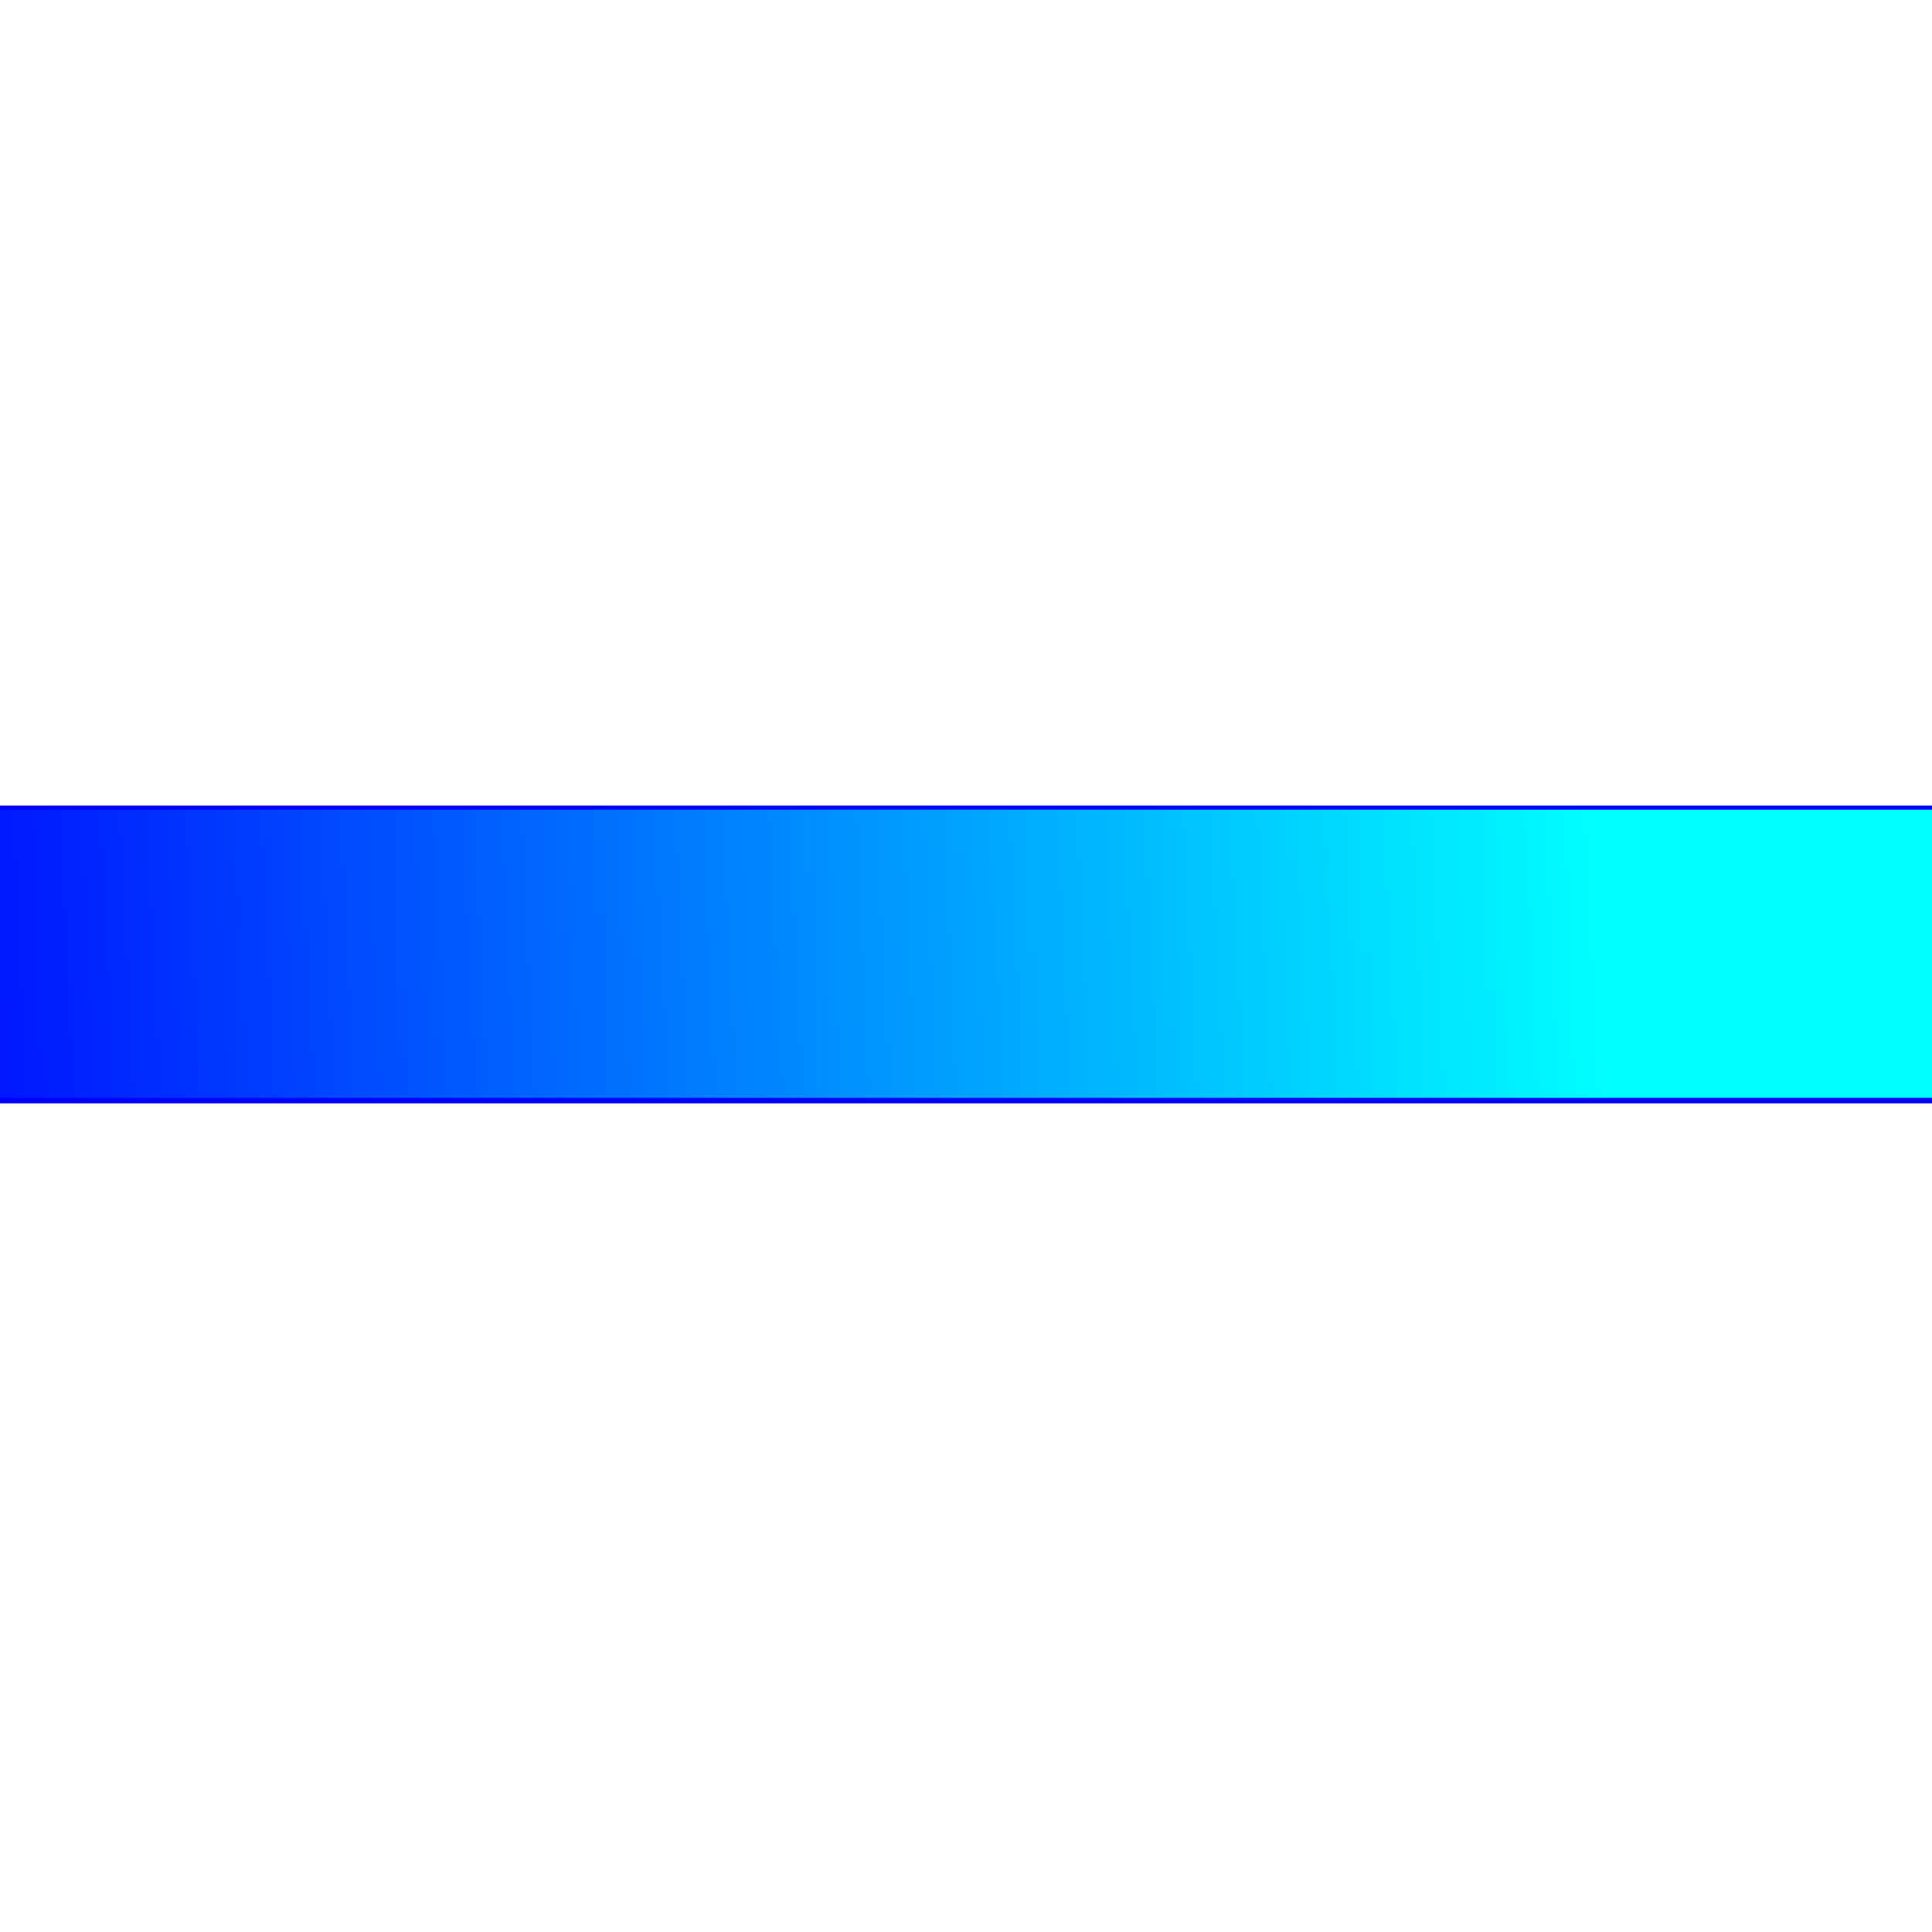
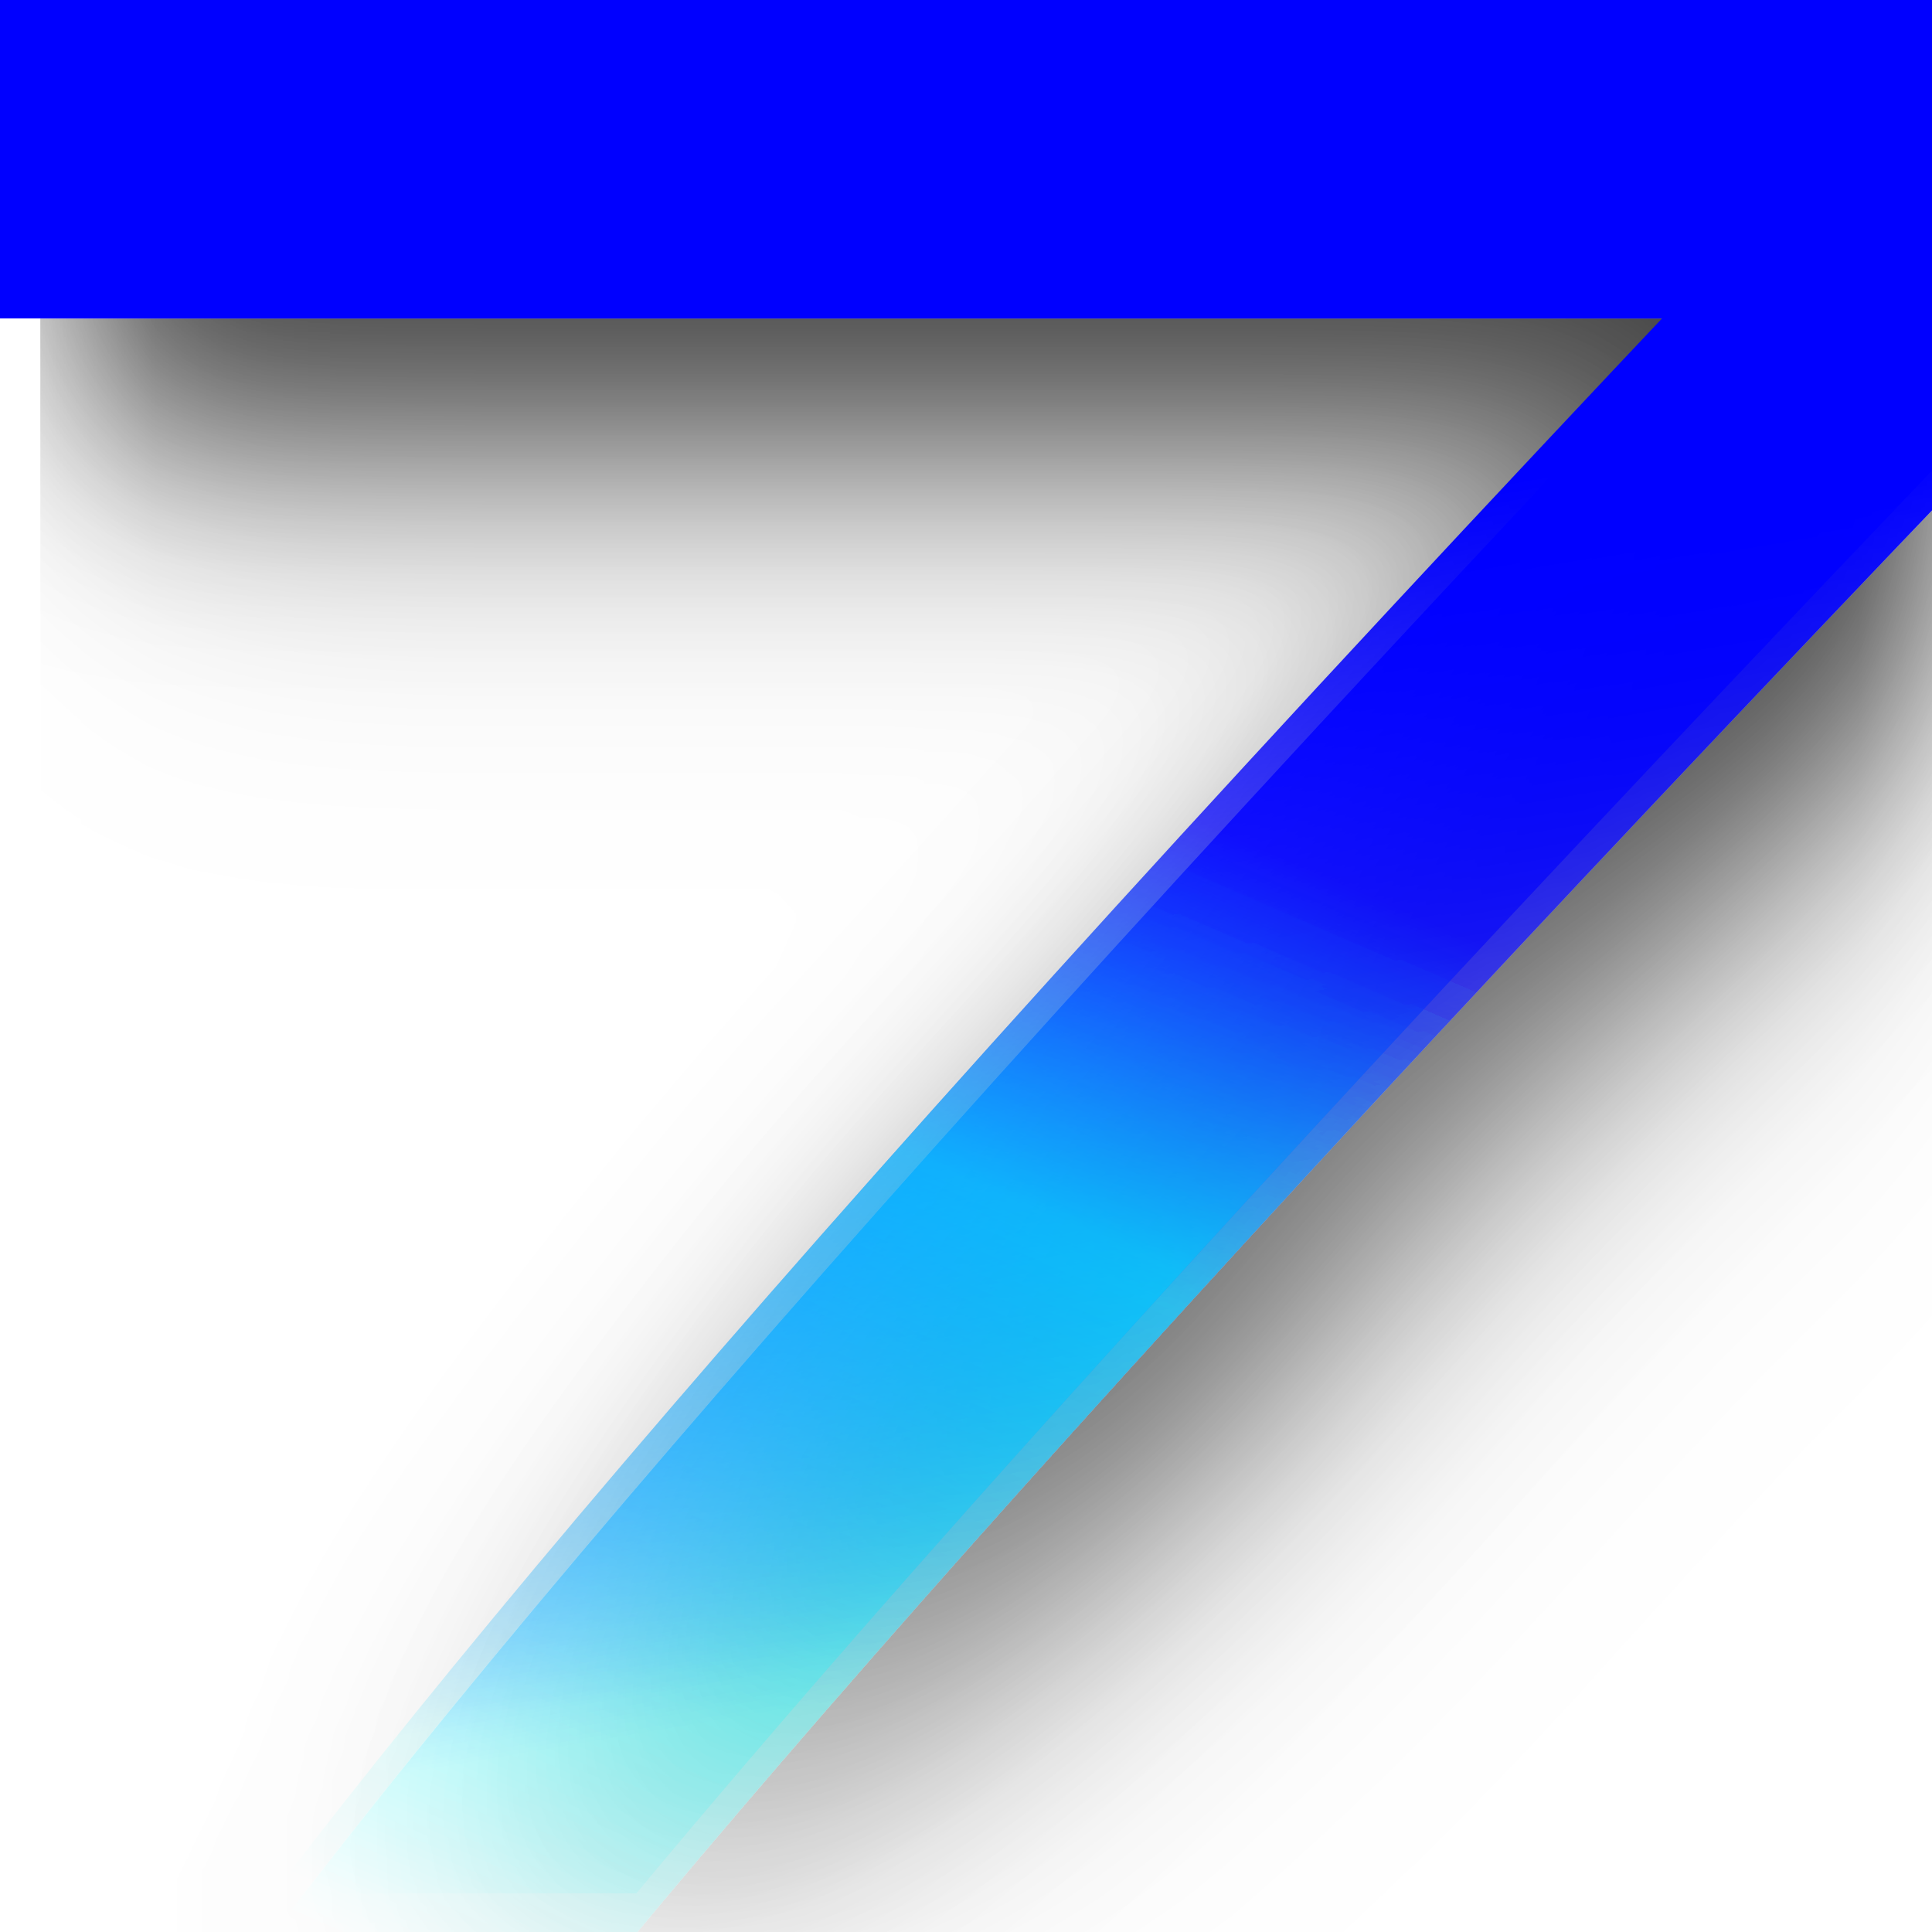
<svg xmlns="http://www.w3.org/2000/svg" xmlns:xlink="http://www.w3.org/1999/xlink" width="48px" height="48px" id="svg2869" version="1.1">
  <defs id="defs2871">
+     <linearGradient id="linearGradient2862">
+       <stop id="stop2864" offset="0" style="stop-color:#00ffff;stop-opacity:0;" />
+       <stop style="stop-color:#00ffff;stop-opacity:0.498;" offset="0.683" id="stop2868" />
+       <stop id="stop2870" offset="1" style="stop-color:#00ffff;stop-opacity:0;" />
+     </linearGradient>
+     <linearGradient id="linearGradient2848">
+       <stop style="stop-color:#00ffff;stop-opacity:1;" offset="0" id="stop2850" />
+       <stop id="stop2858" offset="0.25" style="stop-color:#00ffff;stop-opacity:0.749;" />
+       <stop id="stop2856" offset="0.5" style="stop-color:#00ffff;stop-opacity:0.498;" />
+       <stop style="stop-color:#00ffff;stop-opacity:0;" offset="1" id="stop2852" />
+     </linearGradient>
+     <linearGradient id="linearGradient2826">
+       <stop style="stop-color:#0000ff;stop-opacity:1;" offset="0" id="stop2828" />
+       <stop style="stop-color:#0000ff;stop-opacity:0;" offset="1" id="stop2830" />
+     </linearGradient>
    <linearGradient xlink:href="#linearGradient2849" id="linearGradient2855" x1="106.398" y1="26.687" x2="-7.56" y2="32.304" gradientUnits="userSpaceOnUse" gradientTransform="matrix(0.3865507,0,0,0.3865507,-1.085285,13.05055)" />
    <linearGradient id="linearGradient2849">
      <stop style="stop-color:#00ffff;stop-opacity:1;" offset="0" id="stop2851" />
      <stop style="stop-color:#00ffff;stop-opacity:0;" offset="1" id="stop2853" />
    </linearGradient>
    <linearGradient xlink:href="#linearGradient2849" id="linearGradient2895" x1="106.398" y1="26.687" x2="-7.56" y2="32.304" gradientUnits="userSpaceOnUse" gradientTransform="translate(14.48609,17.61895)" />
+     <linearGradient xlink:href="#linearGradient2826" id="linearGradient2832" x1="35.543" y1="12.825" x2="38.625" y2="35.917" gradientUnits="userSpaceOnUse" gradientTransform="translate(-0.6835247,-0.3582871)" />
+     <clipPath clipPathUnits="userSpaceOnUse" id="clipPath2840">
+       <rect style="opacity:0.63;fill:#0000ff;stroke:none" id="rect2842" width="54.226" height="42.457" x="-9.3873075e-07" y="0.105" />
+     </clipPath>
+     <linearGradient xlink:href="#linearGradient2848" id="linearGradient2854" x1="6.185" y1="29.216" x2="10.367" y2="40.054" gradientUnits="userSpaceOnUse" />
+     <linearGradient xlink:href="#linearGradient2862" id="linearGradient2860" gradientUnits="userSpaceOnUse" x1="9.374" y1="42.562" x2="19.139" y2="13.989" />
+     <linearGradient xlink:href="#linearGradient2826" id="linearGradient2926" gradientUnits="userSpaceOnUse" gradientTransform="translate(-0.6835247,-0.3582871)" x1="35.543" y1="12.825" x2="38.625" y2="35.917" />
+     <linearGradient xlink:href="#linearGradient2862" id="linearGradient2928" gradientUnits="userSpaceOnUse" x1="9.374" y1="42.562" x2="19.139" y2="13.989" />
+     <filter id="filter2930" width="1.5" height="1.5" x="-.25" y="-.25" color-interpolation-filters="sRGB">
+       <feGaussianBlur id="feGaussianBlur2932" in="SourceAlpha" stdDeviation="2.1" result="blur" />
+       <feColorMatrix id="feColorMatrix2934" result="bluralpha" type="matrix" values="1 0 0 0 0 0 1 0 0 0 0 0 1 0 0 0 0 0 0.521 0 " />
+       <feOffset id="feOffset2936" in="bluralpha" dx="1" dy="1" result="offsetBlur" />
+       <feMerge id="feMerge2938" result="fbSourceGraphic">
+         <feMergeNode id="feMergeNode2940" in="offsetBlur" />
+         <feMergeNode id="feMergeNode2942" in="SourceGraphic" />
+       </feMerge>
+       <feColorMatrix result="fbSourceGraphicAlpha" in="fbSourceGraphic" values="0 0 0 -1 0 0 0 0 -1 0 0 0 0 -1 0 0 0 0 1 0" id="feColorMatrix2944" />
+       <feGaussianBlur id="feGaussianBlur2946" stdDeviation="4" result="result8" in="fbSourceGraphic" />
+       <feOffset id="feOffset2948" dx="4" dy="4" result="result11" />
+       <feComposite id="feComposite2950" in2="result11" result="result6" in="fbSourceGraphic" operator="in" />
+       <feFlood id="feFlood2952" result="result10" in="result6" flood-opacity="1" flood-color="rgb(0,0,0)" />
+       <feBlend id="feBlend2954" in2="result10" mode="normal" in="result6" result="result12" />
+       <feComposite id="feComposite2956" in2="fbSourceGraphic" result="result2" operator="in" />
+     </filter>
+     <filter id="filter2958" width="1.5" height="1.5" x="-.25" y="-.25">
+       <feGaussianBlur id="feGaussianBlur2960" in="SourceAlpha" stdDeviation="3" result="blur" />
+       <feColorMatrix id="feColorMatrix2962" result="bluralpha" type="matrix" values="1 0 0 0 0 0 1 0 0 0 0 0 1 0 0 0 0 0 0.526 0 " />
+       <feOffset id="feOffset2964" in="bluralpha" dx="1" dy="2" result="offsetBlur" />
+       <feMerge id="feMerge2966" result="fbSourceGraphic">
+         <feMergeNode id="feMergeNode2968" in="offsetBlur" />
+         <feMergeNode id="feMergeNode2970" in="SourceGraphic" />
+       </feMerge>
+       <feColorMatrix result="fbSourceGraphicAlpha" in="fbSourceGraphic" values="0 0 0 -1 0 0 0 0 -1 0 0 0 0 -1 0 0 0 0 1 0" id="feColorMatrix2972" />
+       <feGaussianBlur id="feGaussianBlur2974" in="fbSourceGraphicAlpha" stdDeviation="3" result="blur" />
+       <feColorMatrix id="feColorMatrix2976" result="bluralpha" type="matrix" values="1 0 0 0 0 0 1 0 0 0 0 0 1 0 0 0 0 0 0.526 0 " />
+       <feOffset id="feOffset2978" in="bluralpha" dx="1" dy="2" result="offsetBlur" />
+       <feMerge id="feMerge2980">
+         <feMergeNode id="feMergeNode2982" in="offsetBlur" />
+         <feMergeNode id="feMergeNode2984" in="fbSourceGraphic" />
+       </feMerge>
+     </filter>
  </defs>
-   <g id="layer1">
-     <text xml:space="preserve" style="font-size:55.663px;font-style:normal;font-weight:normal;fill:#0000ff;fill-opacity:1;stroke:none;font-family:Bitstream Vera Sans" x="-4.189" y="45.07" id="text2816" transform="scale(0.9863746,1.013814)">
-       <tspan id="tspan2818" x="-4.189" y="45.07" style="font-style:normal;font-variant:normal;font-weight:bold;font-stretch:normal;fill:#0000ff;fill-opacity:1;font-family:AR PL UKai CN;-inkscape-font-specification:AR PL UKai CN Bold">一</tspan>
-     </text>
-     <text id="text2845" y="44.859" x="-3.752" style="font-size:54.478px;font-style:normal;font-weight:normal;fill:url(#linearGradient2855);fill-opacity:1;stroke:none;font-family:Bitstream Vera Sans" xml:space="preserve" transform="scale(0.9973458,1.002661)">
-       <tspan style="font-style:normal;font-variant:normal;font-weight:bold;font-stretch:normal;fill:url(#linearGradient2855);fill-opacity:1;font-family:AR PL UKai CN;-inkscape-font-specification:AR PL UKai CN Bold" y="44.859" x="-3.752" id="tspan2847">一</tspan>
-     </text>
+   <g id="layer1" style="display:inline">
+     <g id="g2908" style="filter:url(#filter2958)">
+       <text clip-path="url(#clipPath2840)" transform="scale(0.8867153,1.127758)" id="text2822" y="71.781" x="-12.585" style="font-size:95.108px;font-style:normal;font-variant:normal;font-weight:normal;font-stretch:normal;fill:url(#linearGradient2832);fill-opacity:1;stroke:none;font-family:AR PL UKai CN;-inkscape-font-specification:AR PL UKai CN;" xml:space="preserve">
+         <tspan style="fill:url(#linearGradient2832);fill-opacity:1;" y="71.781" x="-12.585" id="tspan2824">乙</tspan>
+       </text>
+       <text xml:space="preserve" style="font-size:95.108px;font-style:normal;font-variant:normal;font-weight:normal;font-stretch:normal;fill:url(#linearGradient2860);fill-opacity:1;stroke:none;font-family:AR PL UKai CN;-inkscape-font-specification:AR PL UKai CN;" x="-12.585" y="71.781" id="text2844" transform="scale(0.8867153,1.127758)" clip-path="url(#clipPath2840)">
+         <tspan id="tspan2846" x="-12.585" y="71.781" style="fill:url(#linearGradient2860);fill-opacity:1;">乙</tspan>
+       </text>
+     </g>
+   </g>
+   <g id="g2914" style="display:inline">
+     <g id="g2916" transform="translate(-0.02525381,-0.9596449)">
+       <text xml:space="preserve" style="font-size:95.108px;font-style:normal;font-variant:normal;font-weight:normal;font-stretch:normal;fill:url(#linearGradient2926);fill-opacity:1;stroke:none;font-family:AR PL UKai CN;-inkscape-font-specification:AR PL UKai CN" x="-12.585" y="71.781" id="text2918" transform="scale(0.8867153,1.127758)" clip-path="url(#clipPath2840)">
+         <tspan id="tspan2920" x="-12.585" y="71.781" style="fill:url(#linearGradient2926);fill-opacity:1">乙</tspan>
+       </text>
+       <text clip-path="url(#clipPath2840)" transform="scale(0.8867153,1.127758)" id="text2922" y="71.781" x="-12.585" style="font-size:95.108px;font-style:normal;font-variant:normal;font-weight:normal;font-stretch:normal;fill:url(#linearGradient2928);fill-opacity:1;stroke:none;font-family:AR PL UKai CN;-inkscape-font-specification:AR PL UKai CN" xml:space="preserve">
+         <tspan style="fill:url(#linearGradient2928);fill-opacity:1" y="71.781" x="-12.585" id="tspan2924">乙</tspan>
+       </text>
+     </g>
  </g>
</svg>
